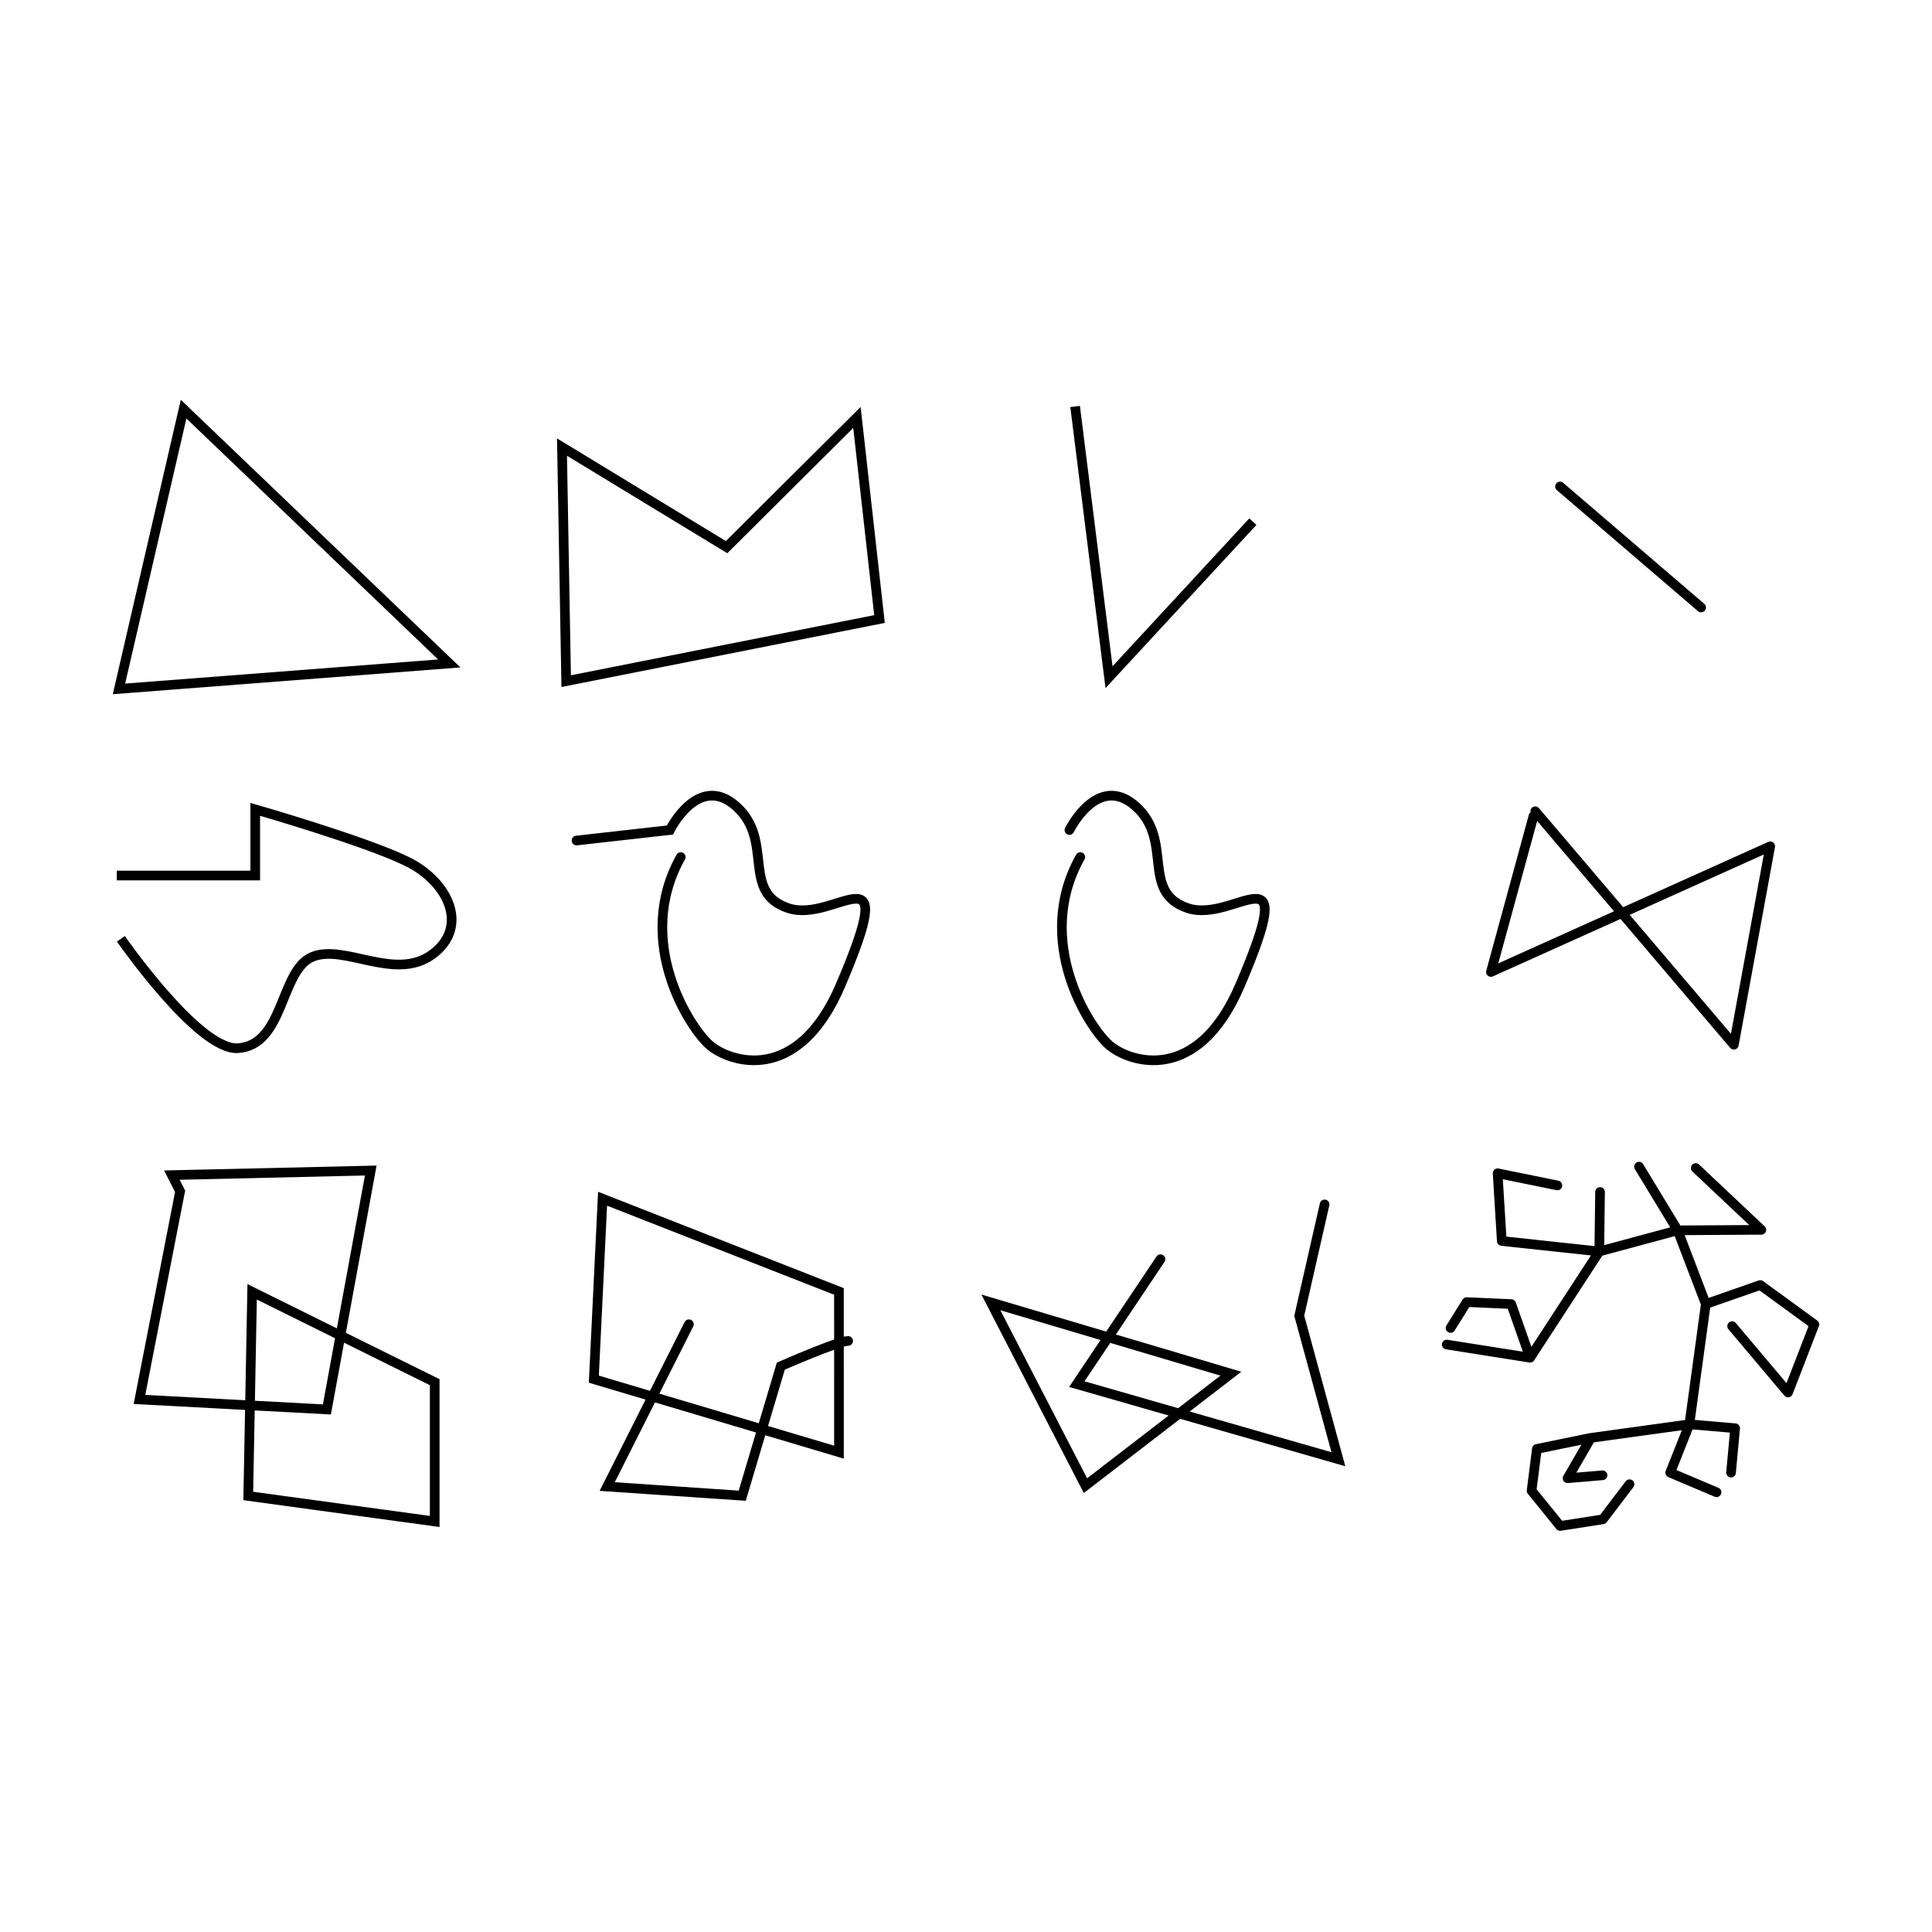
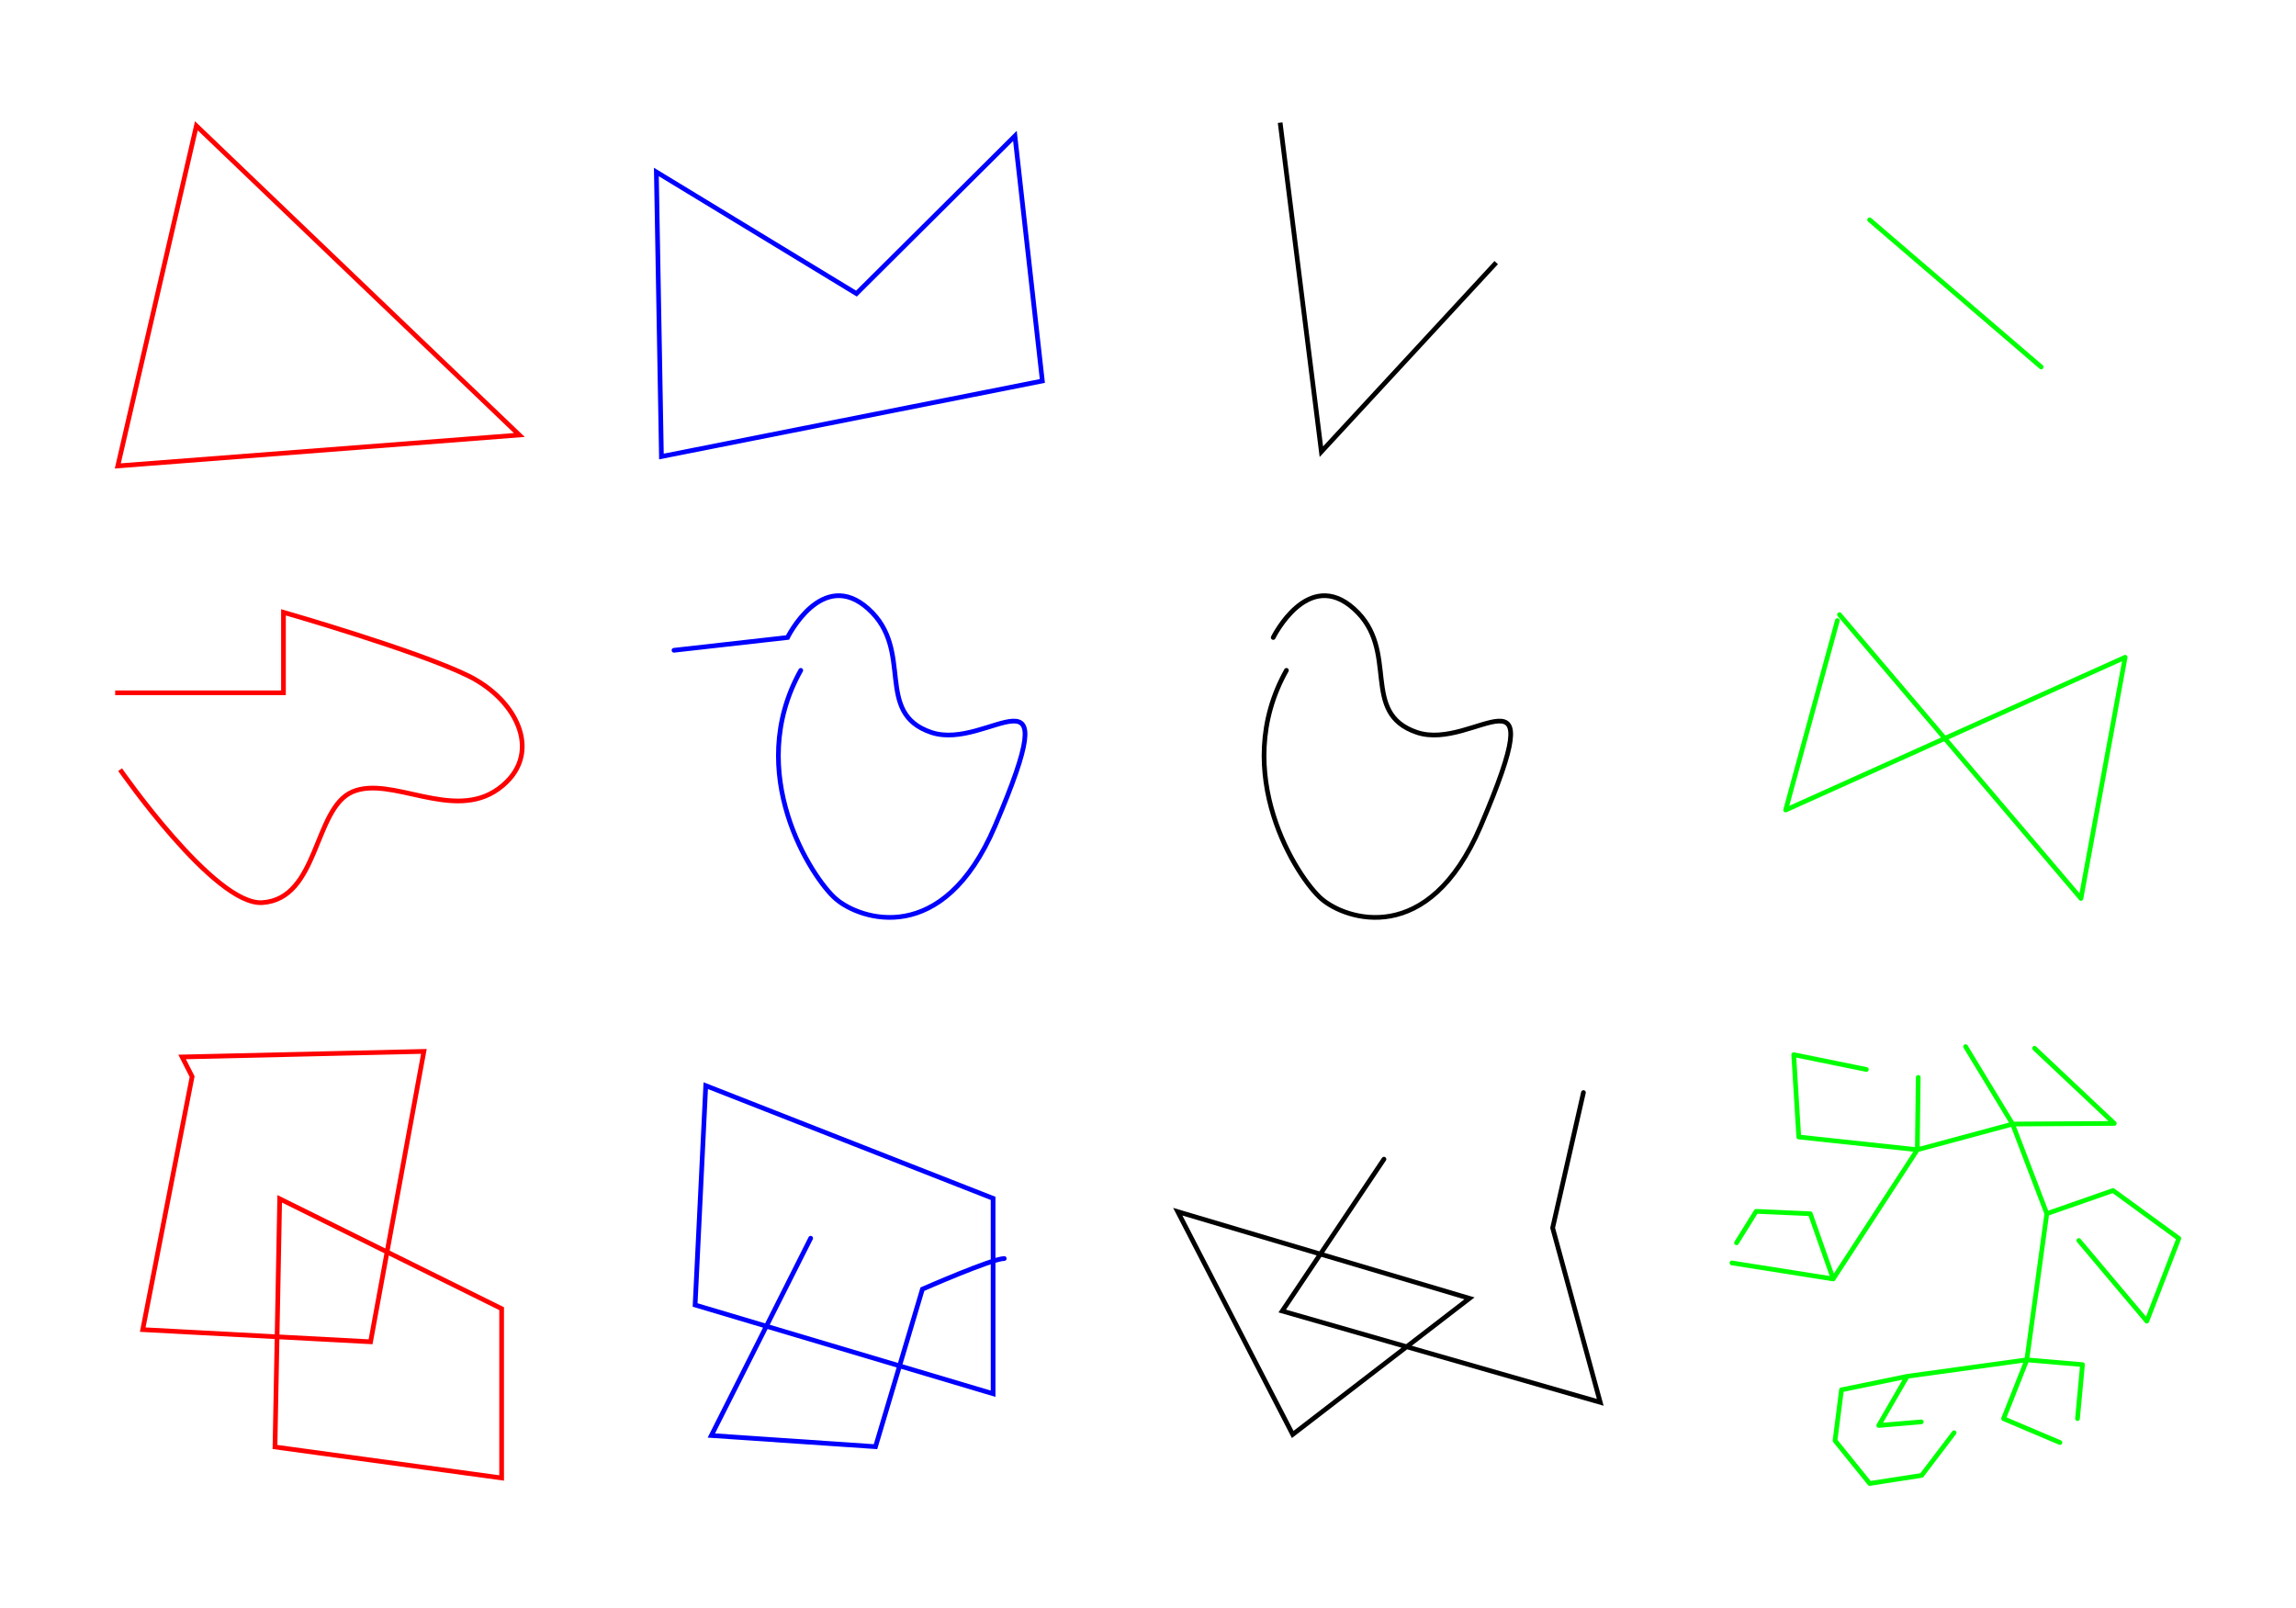
- <svg xmlns="http://www.w3.org/2000/svg" width="100.0mm" height="100.0mm" viewBox="0 0 100.0 100.0" version="1.1" id="svg261" viewbox="0 0 100.0 100.0">
+ <svg xmlns="http://www.w3.org/2000/svg" viewbox="0 0 100.0 100.0" id="svg261" version="1.1" viewBox="0 0 100 70" height="70mm" width="100mm">
  <defs id="defs258">
    </defs>
-   <g id="layer1">
-     <path style="fill:none;stroke:#000000;stroke-width:0.5;stroke-linecap:round;stroke-dasharray:none" d="M 29.089,23.141 29.305,35.256 45.523,32.041 44.355,21.607 37.608,28.32 Z" id="path486" />
-     <path id="path494" style="fill:none;stroke:#000000;stroke-width:0.5;stroke-linecap:round;stroke-dasharray:none" d="m 13.051,66.864 -0.201,10.567 9.65,1.32 V 71.542 Z M 8.896,60.824 19.19,60.587 16.92,72.952 7.219,72.435 9.322,61.662 Z" />
-     <path id="path499" style="fill:none;stroke:#000000;stroke-width:0.5;stroke-linecap:round;stroke-dasharray:none" d="m 35.658,68.542 -4.229,8.401 6.989,0.475 1.997,-6.707 c 0,0 2.97,-1.304 3.485,-1.304 m -12.711,-7.361 -0.452,9.339 12.688,3.779 -5.54e-4,-8.319 z" />
-     <path id="path504" style="fill:none;stroke:#000000;stroke-width:0.5;stroke-linecap:round;stroke-dasharray:none" d="m 51.288,67.412 4.895,9.485 7.526,-5.795 z m 8.779,-2.236 -4.331,6.466 13.539,3.888 -2.026,-7.427 1.311,-5.763" />
-     <path style="fill:none;stroke:#000000;stroke-width:0.5;stroke-linecap:round;stroke-dasharray:none" d="M 9.503,21.176 6.158,35.657 23.254,34.34 Z" id="path385" />
-     <path style="fill:none;stroke:#000000;stroke-width:0.5;stroke-linecap:round;stroke-linejoin:round;stroke-dasharray:none" d="m 79.373,42.242 -2.203,8.067 14.456,-6.504 -1.882,10.27 -10.28,-12.084" id="path387" />
-     <path style="fill:none;stroke:#000000;stroke-width:0.5;stroke-linecap:round;stroke-dasharray:none" d="m 80.746,25.18 7.304,6.264" id="path389" />
-     <path style="fill:none;stroke:#000000;stroke-width:0.5;stroke-linecap:butt;stroke-linejoin:miter;stroke-dasharray:none;stroke-opacity:1" d="m 6.046,45.318 h 7.165 v -3.426 c 0,0 5.708,1.64 7.87,2.704 2.162,1.065 3.217,3.414 1.279,4.815 -1.938,1.401 -4.565,-0.588 -6.215,0.125 -1.65,0.713 -1.429,4.56 -3.833,4.718 -2.034,0.134 -6.055,-5.662 -6.055,-5.662" id="path350" />
-     <path style="fill:none;stroke:#000000;stroke-width:0.5;stroke-linecap:butt;stroke-linejoin:miter;stroke-dasharray:none;stroke-opacity:1" d="m 55.648,21.04 1.755,14.011 7.444,-8.05" id="path352" />
-     <path id="path476" style="fill:none;stroke:#000000;stroke-width:0.5;stroke-linecap:round;stroke-linejoin:round;stroke-dasharray:none;stroke-opacity:1" d="m 75.08,68.737 0.835,-1.341 2.306,0.103 0.977,2.777 -4.313,-0.682 m 9.459,7.229 -1.382,1.818 -2.211,0.343 -1.477,-1.825 0.275,-2.163 2.796,-0.573 -1.209,2.09 1.81,-0.152 m 5.903,0.879 -2.399,-1.016 0.993,-2.504 2.367,0.204 -0.212,2.298 m -1.304,-8.727 2.817,-0.983 2.801,2.04 -1.363,3.523 -2.894,-3.434 m -4.821,-8.256 2.002,3.297 4.33,-0.026 -3.396,-3.2 m -4.952,1.241 -0.039,3.079 -5.047,-0.543 -0.215,-3.505 3.093,0.63 m -1.414,8.919 3.583,-5.501 4.056,-1.094 1.458,3.814 -0.852,6.226 -5.098,0.703" />
-     <path style="fill:none;stroke:#000000;stroke-width:0.5;stroke-linecap:round;stroke-dasharray:none" d="m 35.236,44.362 c -2.445,4.361 0.473,8.85 1.496,9.732 1.023,0.882 4.555,2.098 6.776,-3.104 3.171,-7.427 -0.257,-3.156 -2.716,-3.987 -2.459,-0.83 -0.702,-3.479 -2.674,-5.257 -1.972,-1.778 -3.443,1.216 -3.443,1.216 l -4.835,0.544" id="path2407" />
-     <path style="fill:none;stroke:#000000;stroke-width:0.5;stroke-linecap:round;stroke-dasharray:none" d="m 55.915,44.362 c -2.445,4.361 0.473,8.85 1.496,9.732 1.023,0.882 4.555,2.098 6.776,-3.104 3.171,-7.427 -0.257,-3.156 -2.716,-3.987 -2.459,-0.83 -0.702,-3.479 -2.674,-5.257 -1.972,-1.778 -3.443,1.216 -3.443,1.216" id="path2409" />
+   <g id="layer1" transform="translate(-6.030051,-20.98184)">
+     <path style="fill:none;fill-opacity:1;stroke:#0000ff;stroke-width:0.205;stroke-linecap:round;stroke-dasharray:none" d="m 34.617,28.473 0.221,12.393 16.59,-3.29 -1.194,-10.673 -6.902,6.867 z" id="path486" />
+     <path id="path494" style="fill:none;fill-opacity:1;stroke:#ff0000;stroke-width:0.205;stroke-linecap:round;stroke-dasharray:none" d="m 18.212,73.199 -0.205,10.809 9.871,1.35 V 77.984 Z m -4.25,-6.179 10.53,-0.242 -2.322,12.648 -9.923,-0.529 2.151,-11.021 z" />
+     <path id="path499" style="fill:none;fill-opacity:1;stroke:#0000ff;stroke-width:0.205;stroke-linecap:round;stroke-dasharray:none" d="m 41.338,74.915 -4.326,8.594 7.15,0.486 2.043,-6.861 c 0,0 3.038,-1.334 3.565,-1.334 m -13.002,-7.53 -0.463,9.553 12.979,3.866 -5.67e-4,-8.509 z" />
+     <path id="path504" style="fill:none;fill-opacity:1;stroke:#000000;stroke-width:0.205;stroke-linecap:round;stroke-dasharray:none" d="m 57.326,73.76 5.007,9.703 7.699,-5.928 z m 8.981,-2.288 -4.43,6.614 13.85,3.977 -2.073,-7.598 1.341,-5.895" />
+     <path style="fill:none;fill-opacity:1;stroke:#ff0000;stroke-width:0.205;stroke-linecap:round;stroke-dasharray:none" d="M 14.583,26.462 11.161,41.276 28.649,39.929 Z" id="path385" />
+     <path style="fill:none;fill-opacity:1;stroke:#00ff00;stroke-width:0.205;stroke-linecap:round;stroke-linejoin:round;stroke-dasharray:none" d="M 86.055,48.012 83.802,56.264 98.589,49.611 96.664,60.116 86.148,47.755" id="path387" />
+     <path style="fill:none;fill-opacity:1;stroke:#00ff00;stroke-width:0.205;stroke-linecap:round;stroke-dasharray:none" d="m 87.46,30.558 7.471,6.408" id="path389" />
+     <path style="fill:none;fill-opacity:1;stroke:#ff0000;stroke-width:0.205;stroke-linecap:butt;stroke-linejoin:miter;stroke-dasharray:none;stroke-opacity:1" d="m 11.046,51.158 h 7.33 v -3.505 c 0,0 5.839,1.677 8.05,2.766 2.212,1.089 3.291,3.493 1.309,4.925 -1.983,1.433 -4.67,-0.601 -6.358,0.128 -1.688,0.729 -1.461,4.664 -3.921,4.826 -2.081,0.137 -6.194,-5.792 -6.194,-5.792" id="path350" />
+     <path style="fill:none;fill-opacity:1;stroke:#000000;stroke-width:0.205;stroke-linecap:butt;stroke-linejoin:miter;stroke-dasharray:none;stroke-opacity:1" d="m 61.786,26.324 1.795,14.332 7.615,-8.235" id="path352" />
+     <path id="path476" style="fill:none;fill-opacity:1;stroke:#00ff00;stroke-width:0.205;stroke-linecap:round;stroke-linejoin:round;stroke-dasharray:none;stroke-opacity:1" d="m 81.663,75.115 0.854,-1.371 2.359,0.105 0.999,2.84 -4.412,-0.697 m 9.676,7.395 -1.414,1.86 -2.262,0.351 -1.51,-1.867 0.281,-2.212 2.86,-0.586 -1.237,2.138 1.852,-0.156 m 6.038,0.899 -2.454,-1.04 1.016,-2.561 2.422,0.208 -0.217,2.35 m -1.334,-8.927 2.881,-1.006 2.865,2.086 -1.394,3.604 -2.961,-3.513 m -4.932,-8.446 2.048,3.373 4.429,-0.027 -3.474,-3.273 m -5.065,1.269 -0.04,3.15 -5.163,-0.555 -0.22,-3.586 3.164,0.645 m -1.446,9.124 3.665,-5.627 4.149,-1.119 1.491,3.901 -0.871,6.368 -5.215,0.719" />
+     <path style="fill:none;fill-opacity:1;stroke:#0000ff;stroke-width:0.205;stroke-linecap:round;stroke-dasharray:none" d="m 40.906,50.181 c -2.502,4.461 0.484,9.053 1.53,9.955 1.046,0.902 4.659,2.146 6.931,-3.175 3.244,-7.598 -0.263,-3.229 -2.778,-4.078 -2.515,-0.849 -0.718,-3.559 -2.736,-5.378 -2.017,-1.819 -3.522,1.244 -3.522,1.244 l -4.946,0.557" id="path2407" />
+     <path style="fill:none;fill-opacity:1;stroke:#000000;stroke-width:0.205;stroke-linecap:round;stroke-dasharray:none" d="m 62.059,50.181 c -2.502,4.461 0.484,9.053 1.53,9.955 1.046,0.902 4.659,2.146 6.931,-3.175 3.244,-7.598 -0.263,-3.229 -2.778,-4.078 -2.515,-0.849 -0.718,-3.559 -2.736,-5.378 -2.017,-1.819 -3.522,1.244 -3.522,1.244" id="path2409" />
  </g>
</svg>
